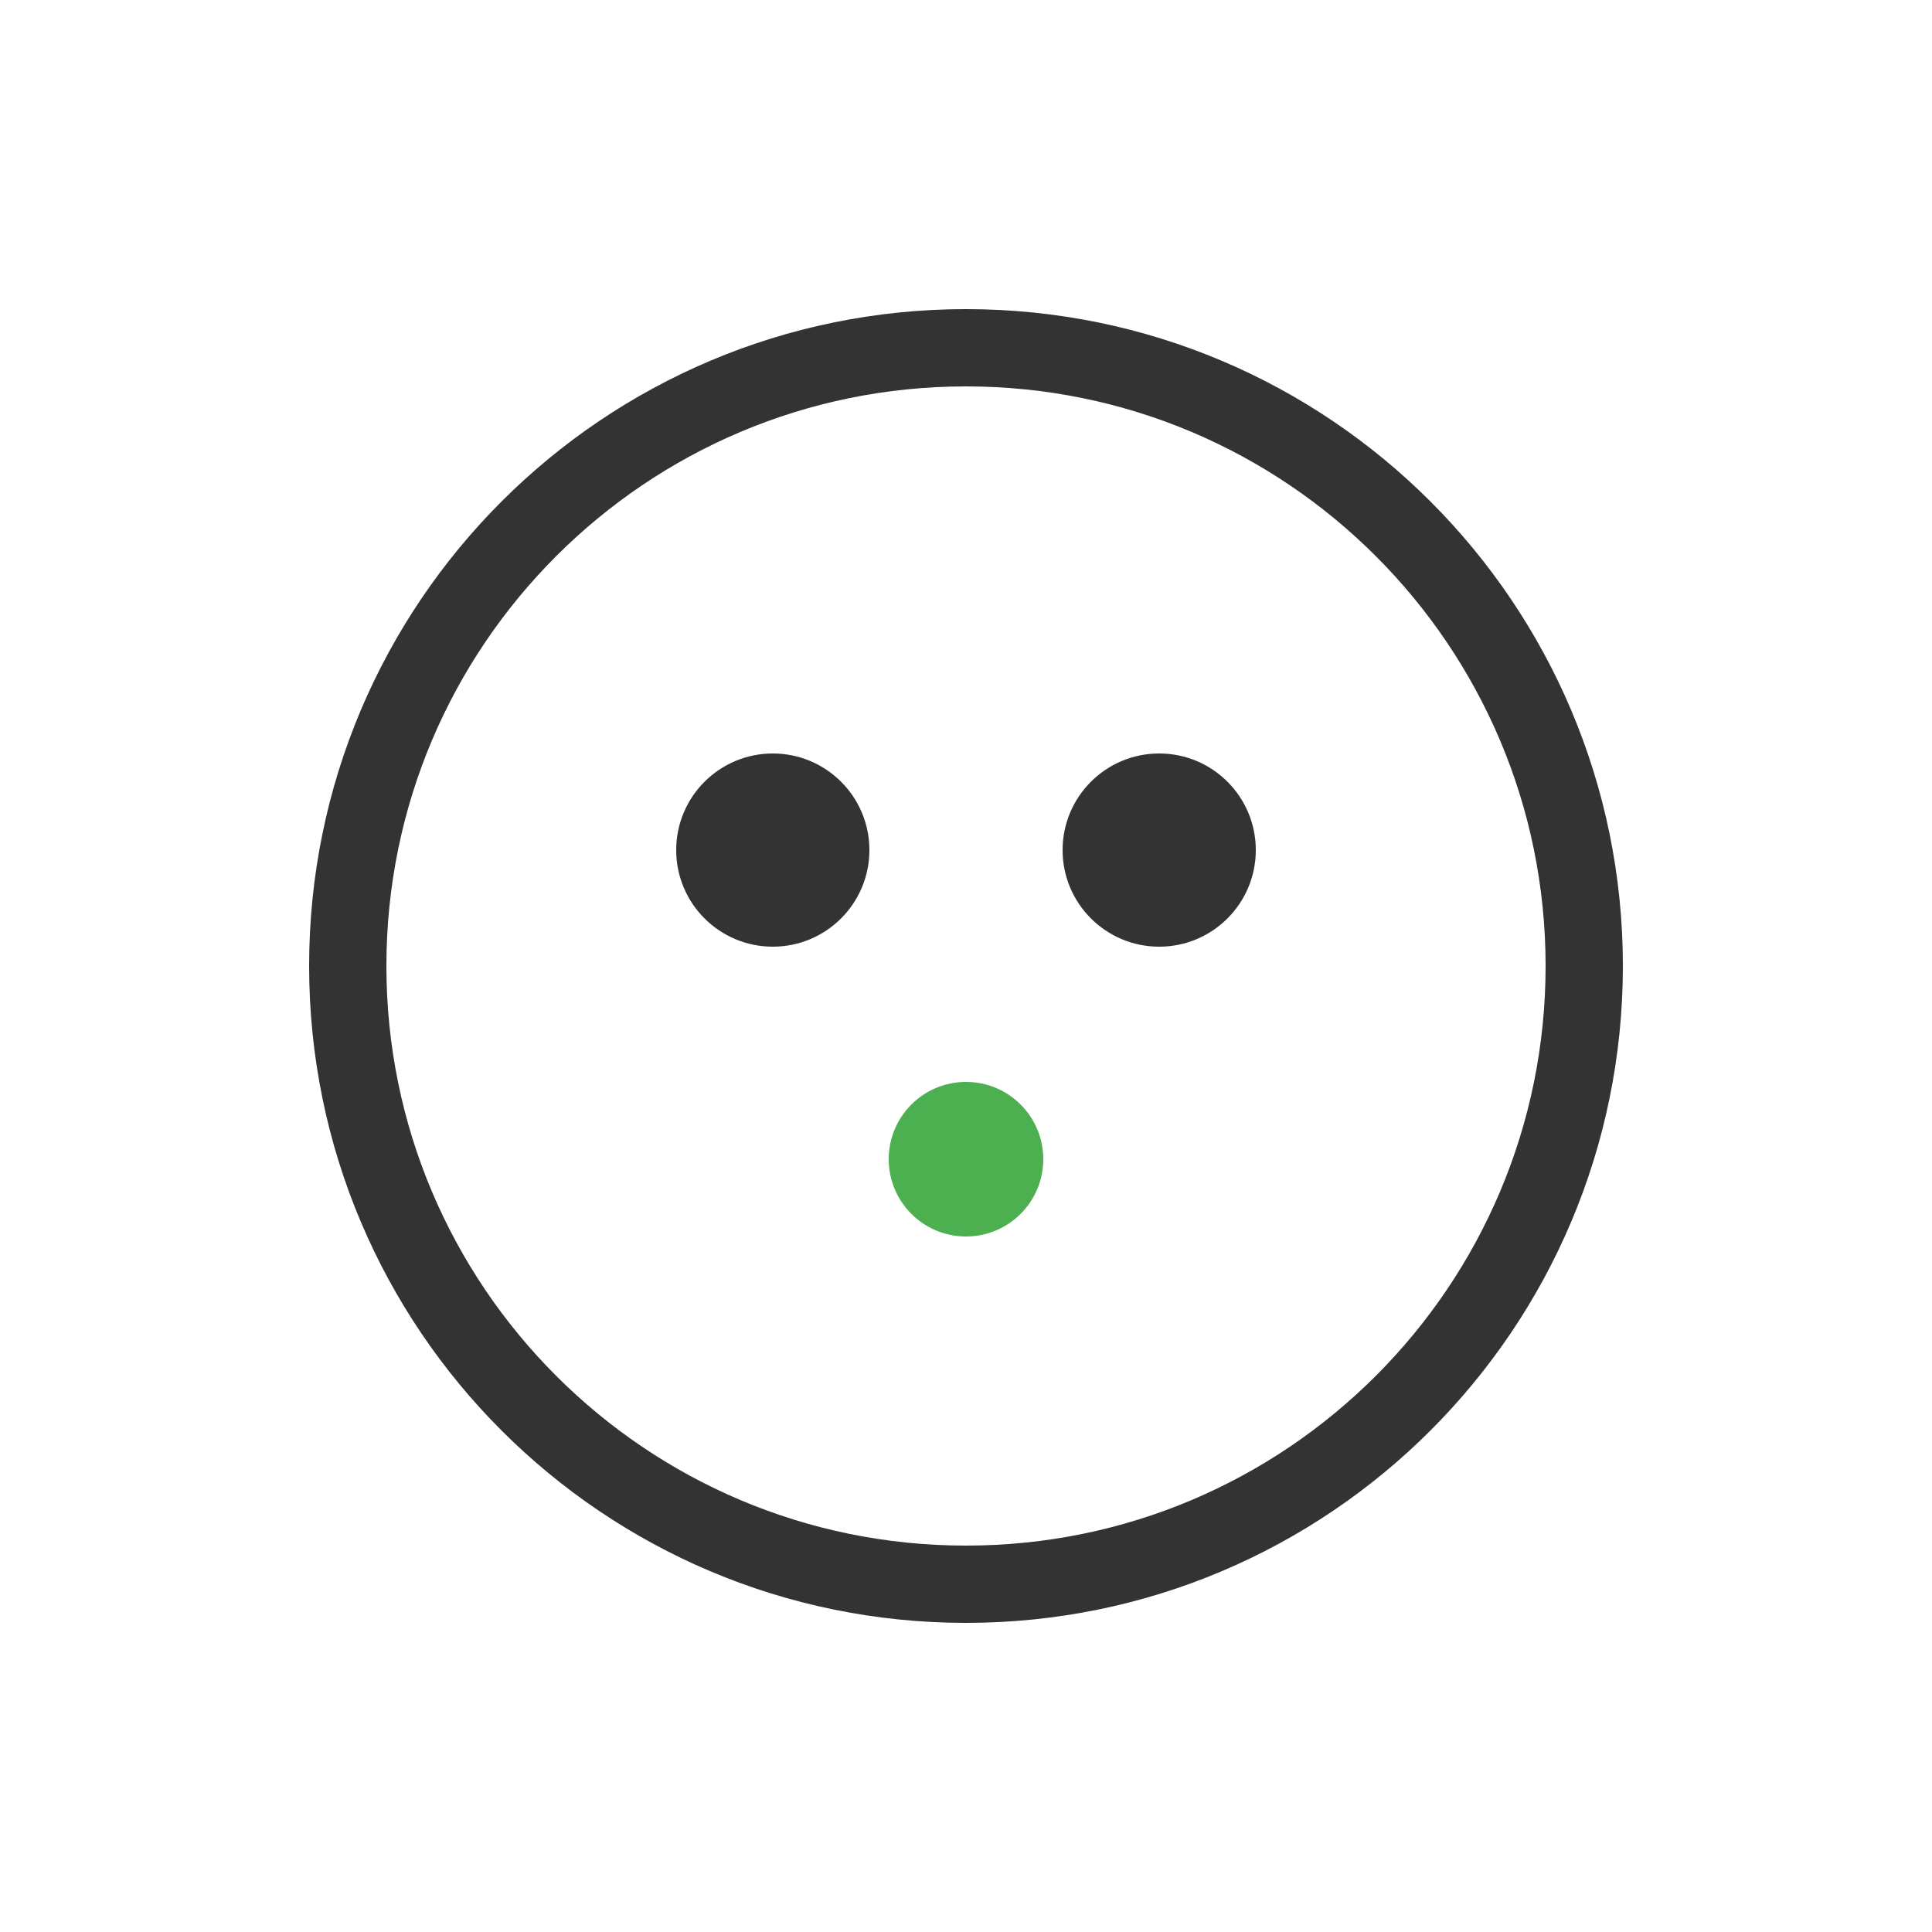
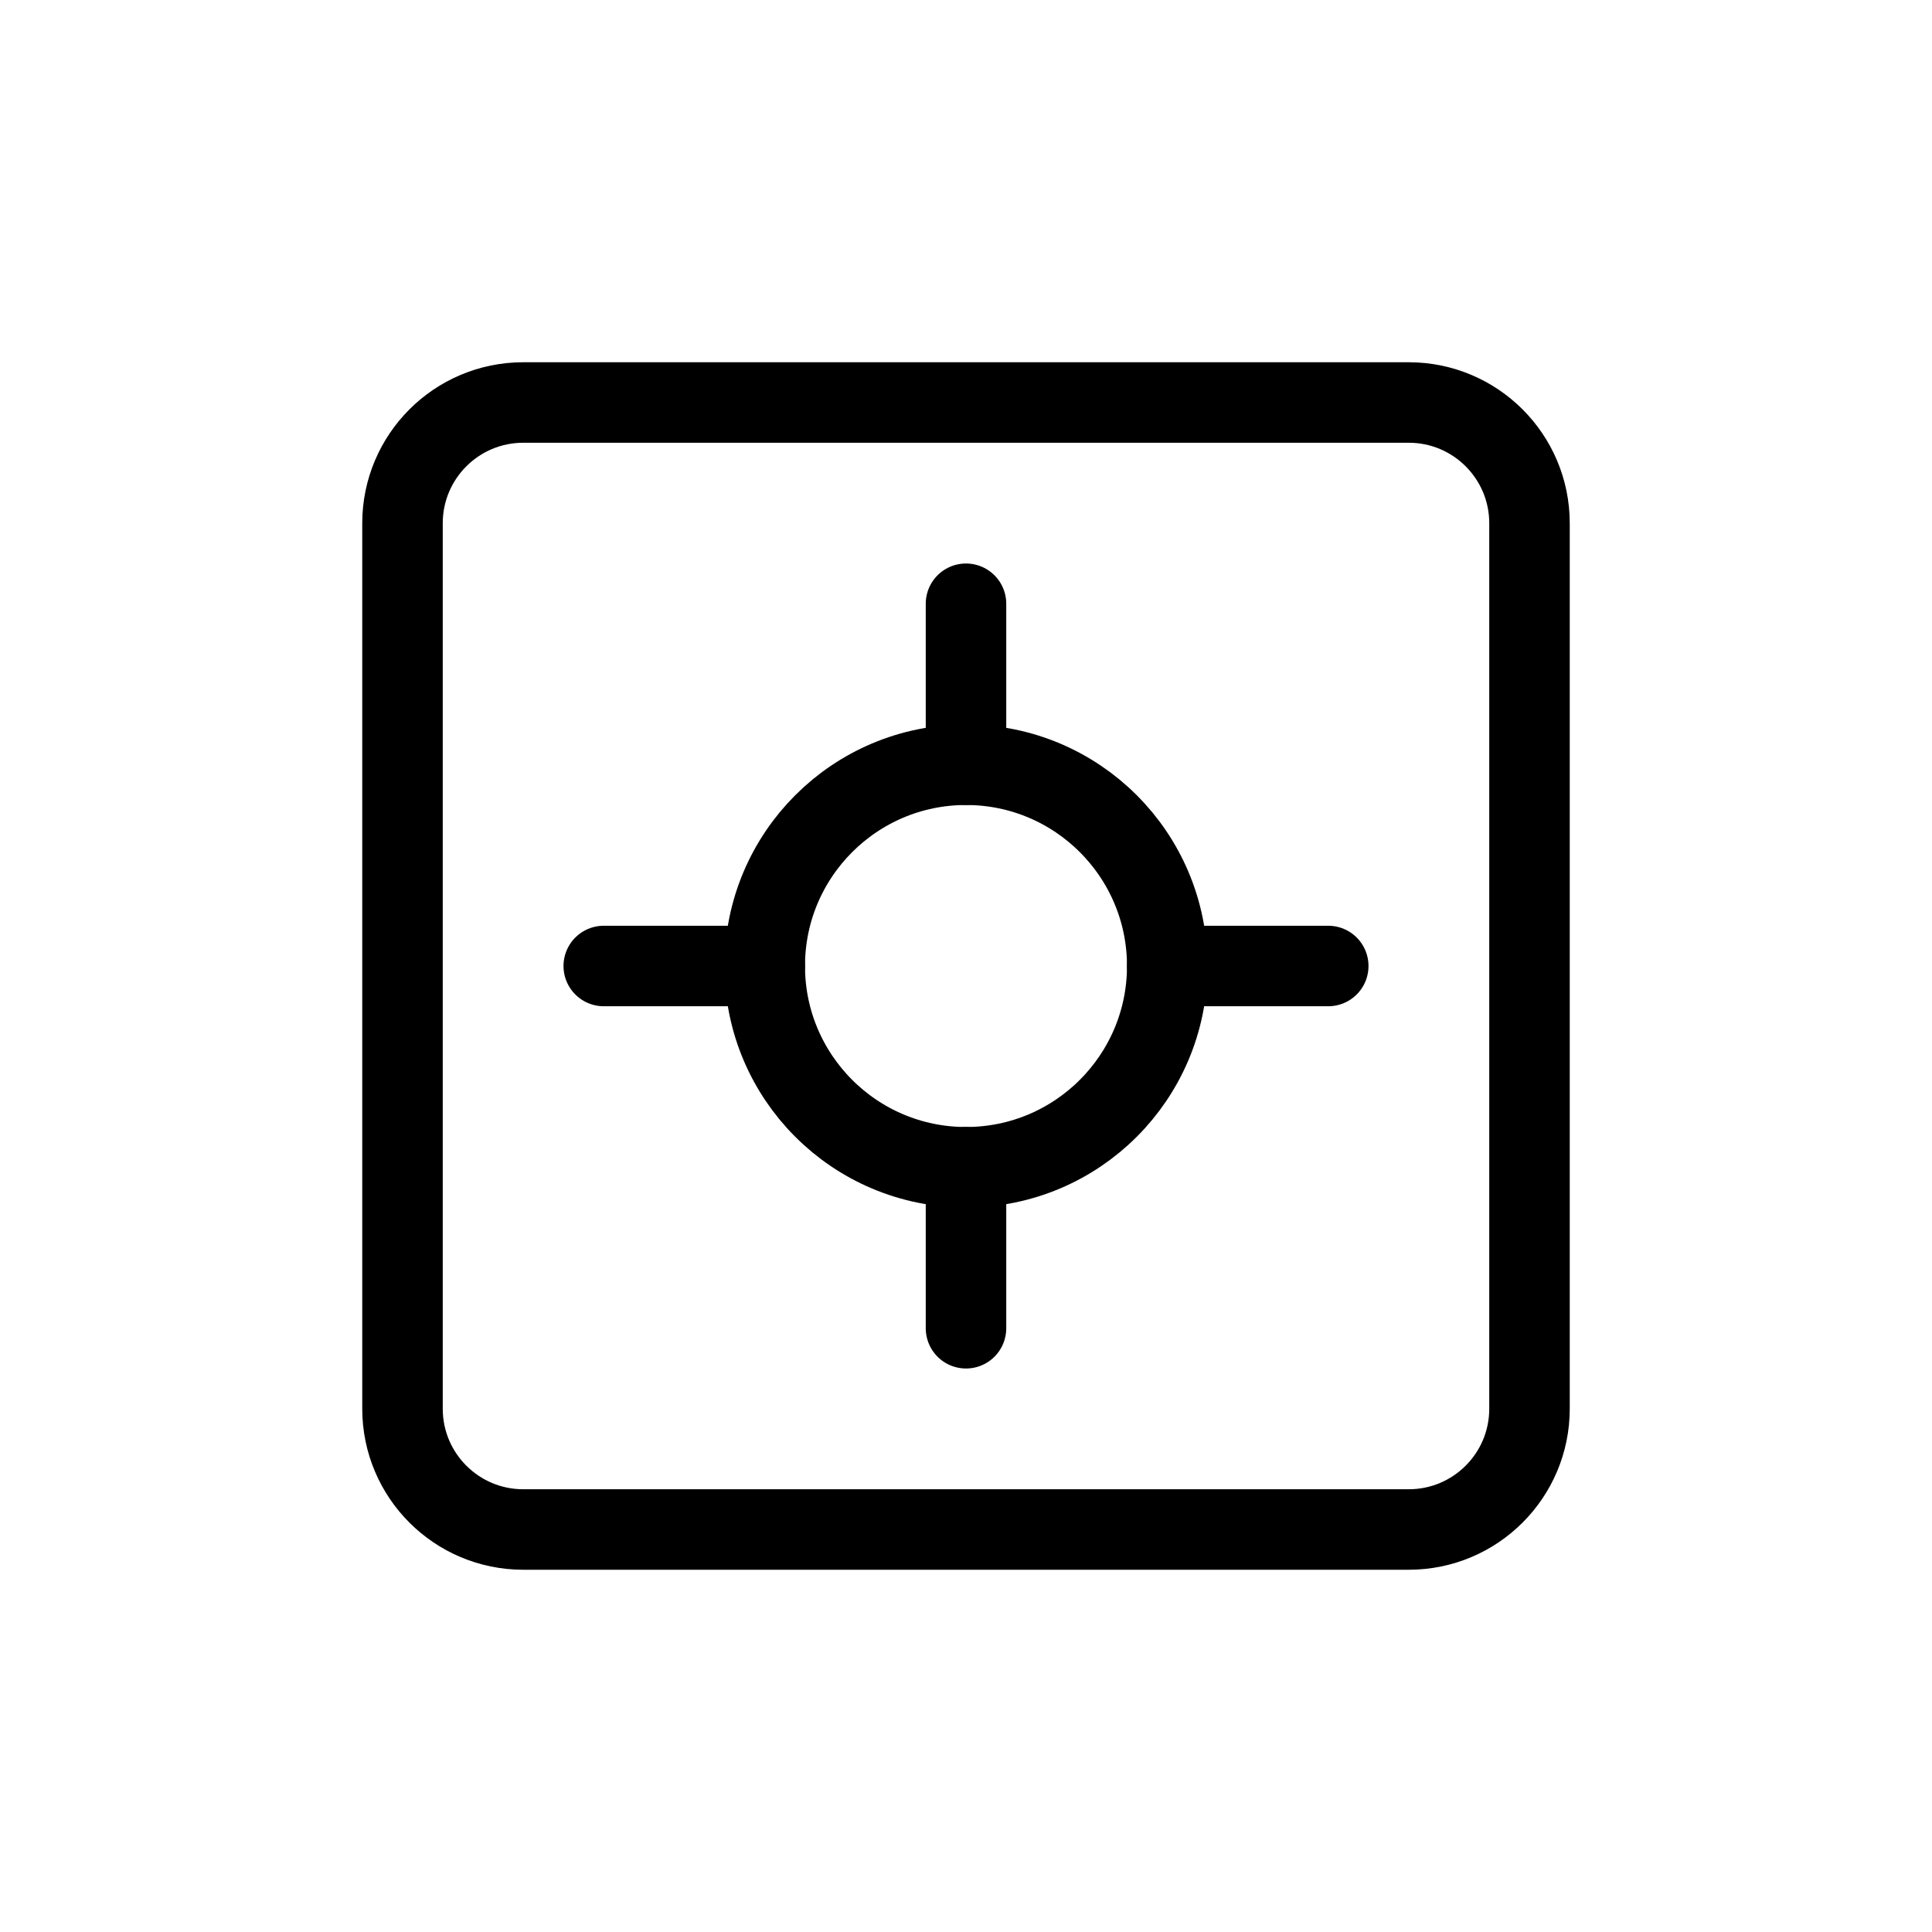
- <svg xmlns="http://www.w3.org/2000/svg" viewBox="0 0 50 50">
-   <circle cx="25" cy="25" r="16" fill="none" stroke="#333" stroke-width="2" />
-   <circle cx="20" cy="22" r="2.5" fill="#333" />
-   <circle cx="30" cy="22" r="2.5" fill="#333" />
-   <circle cx="25" cy="30" r="2" fill="#4CAF50" />
+ <svg xmlns="http://www.w3.org/2000/svg" width="960" height="960" viewBox="0 0 960 960" fill="none">
+   <rect x="200" y="200" width="560" height="560" rx="60" stroke="black" stroke-width="40" fill="none" />
+   <circle cx="480" cy="480" r="100" stroke="black" stroke-width="40" fill="none" />
+   <path d="M480 300V380M480 580V660M300 480H380M580 480H660" stroke="black" stroke-width="40" stroke-linecap="round" />
</svg>
